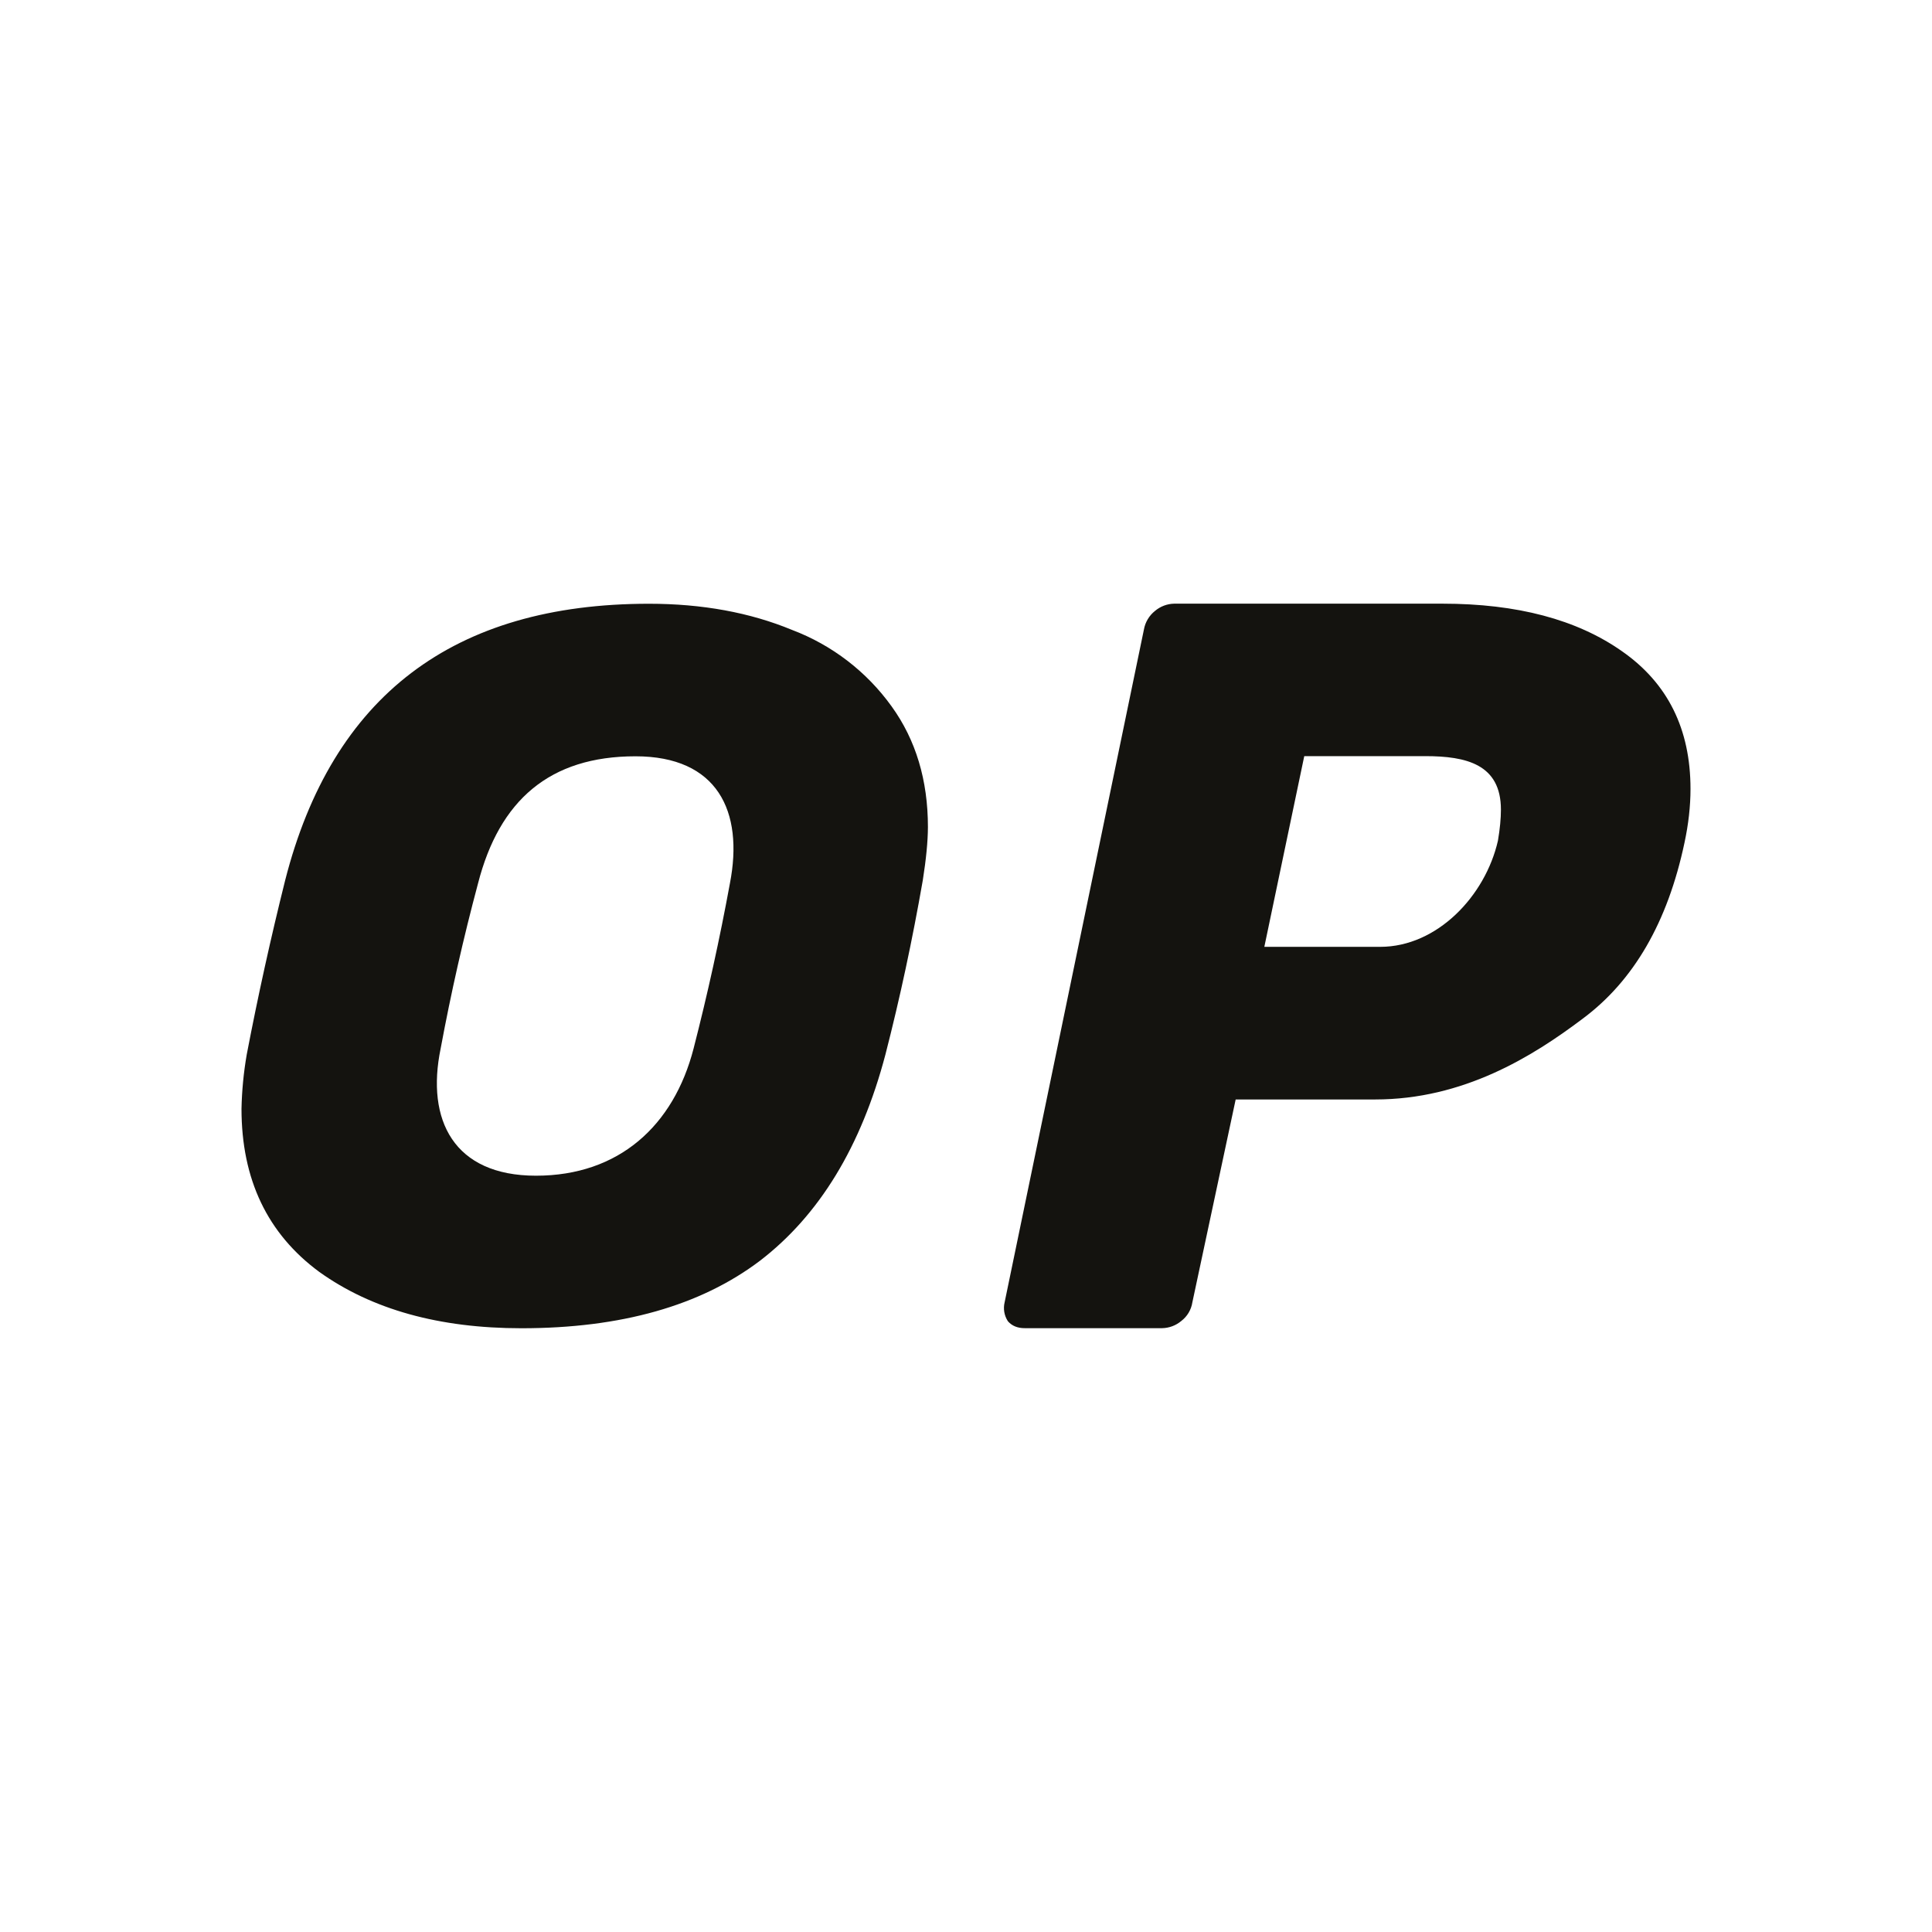
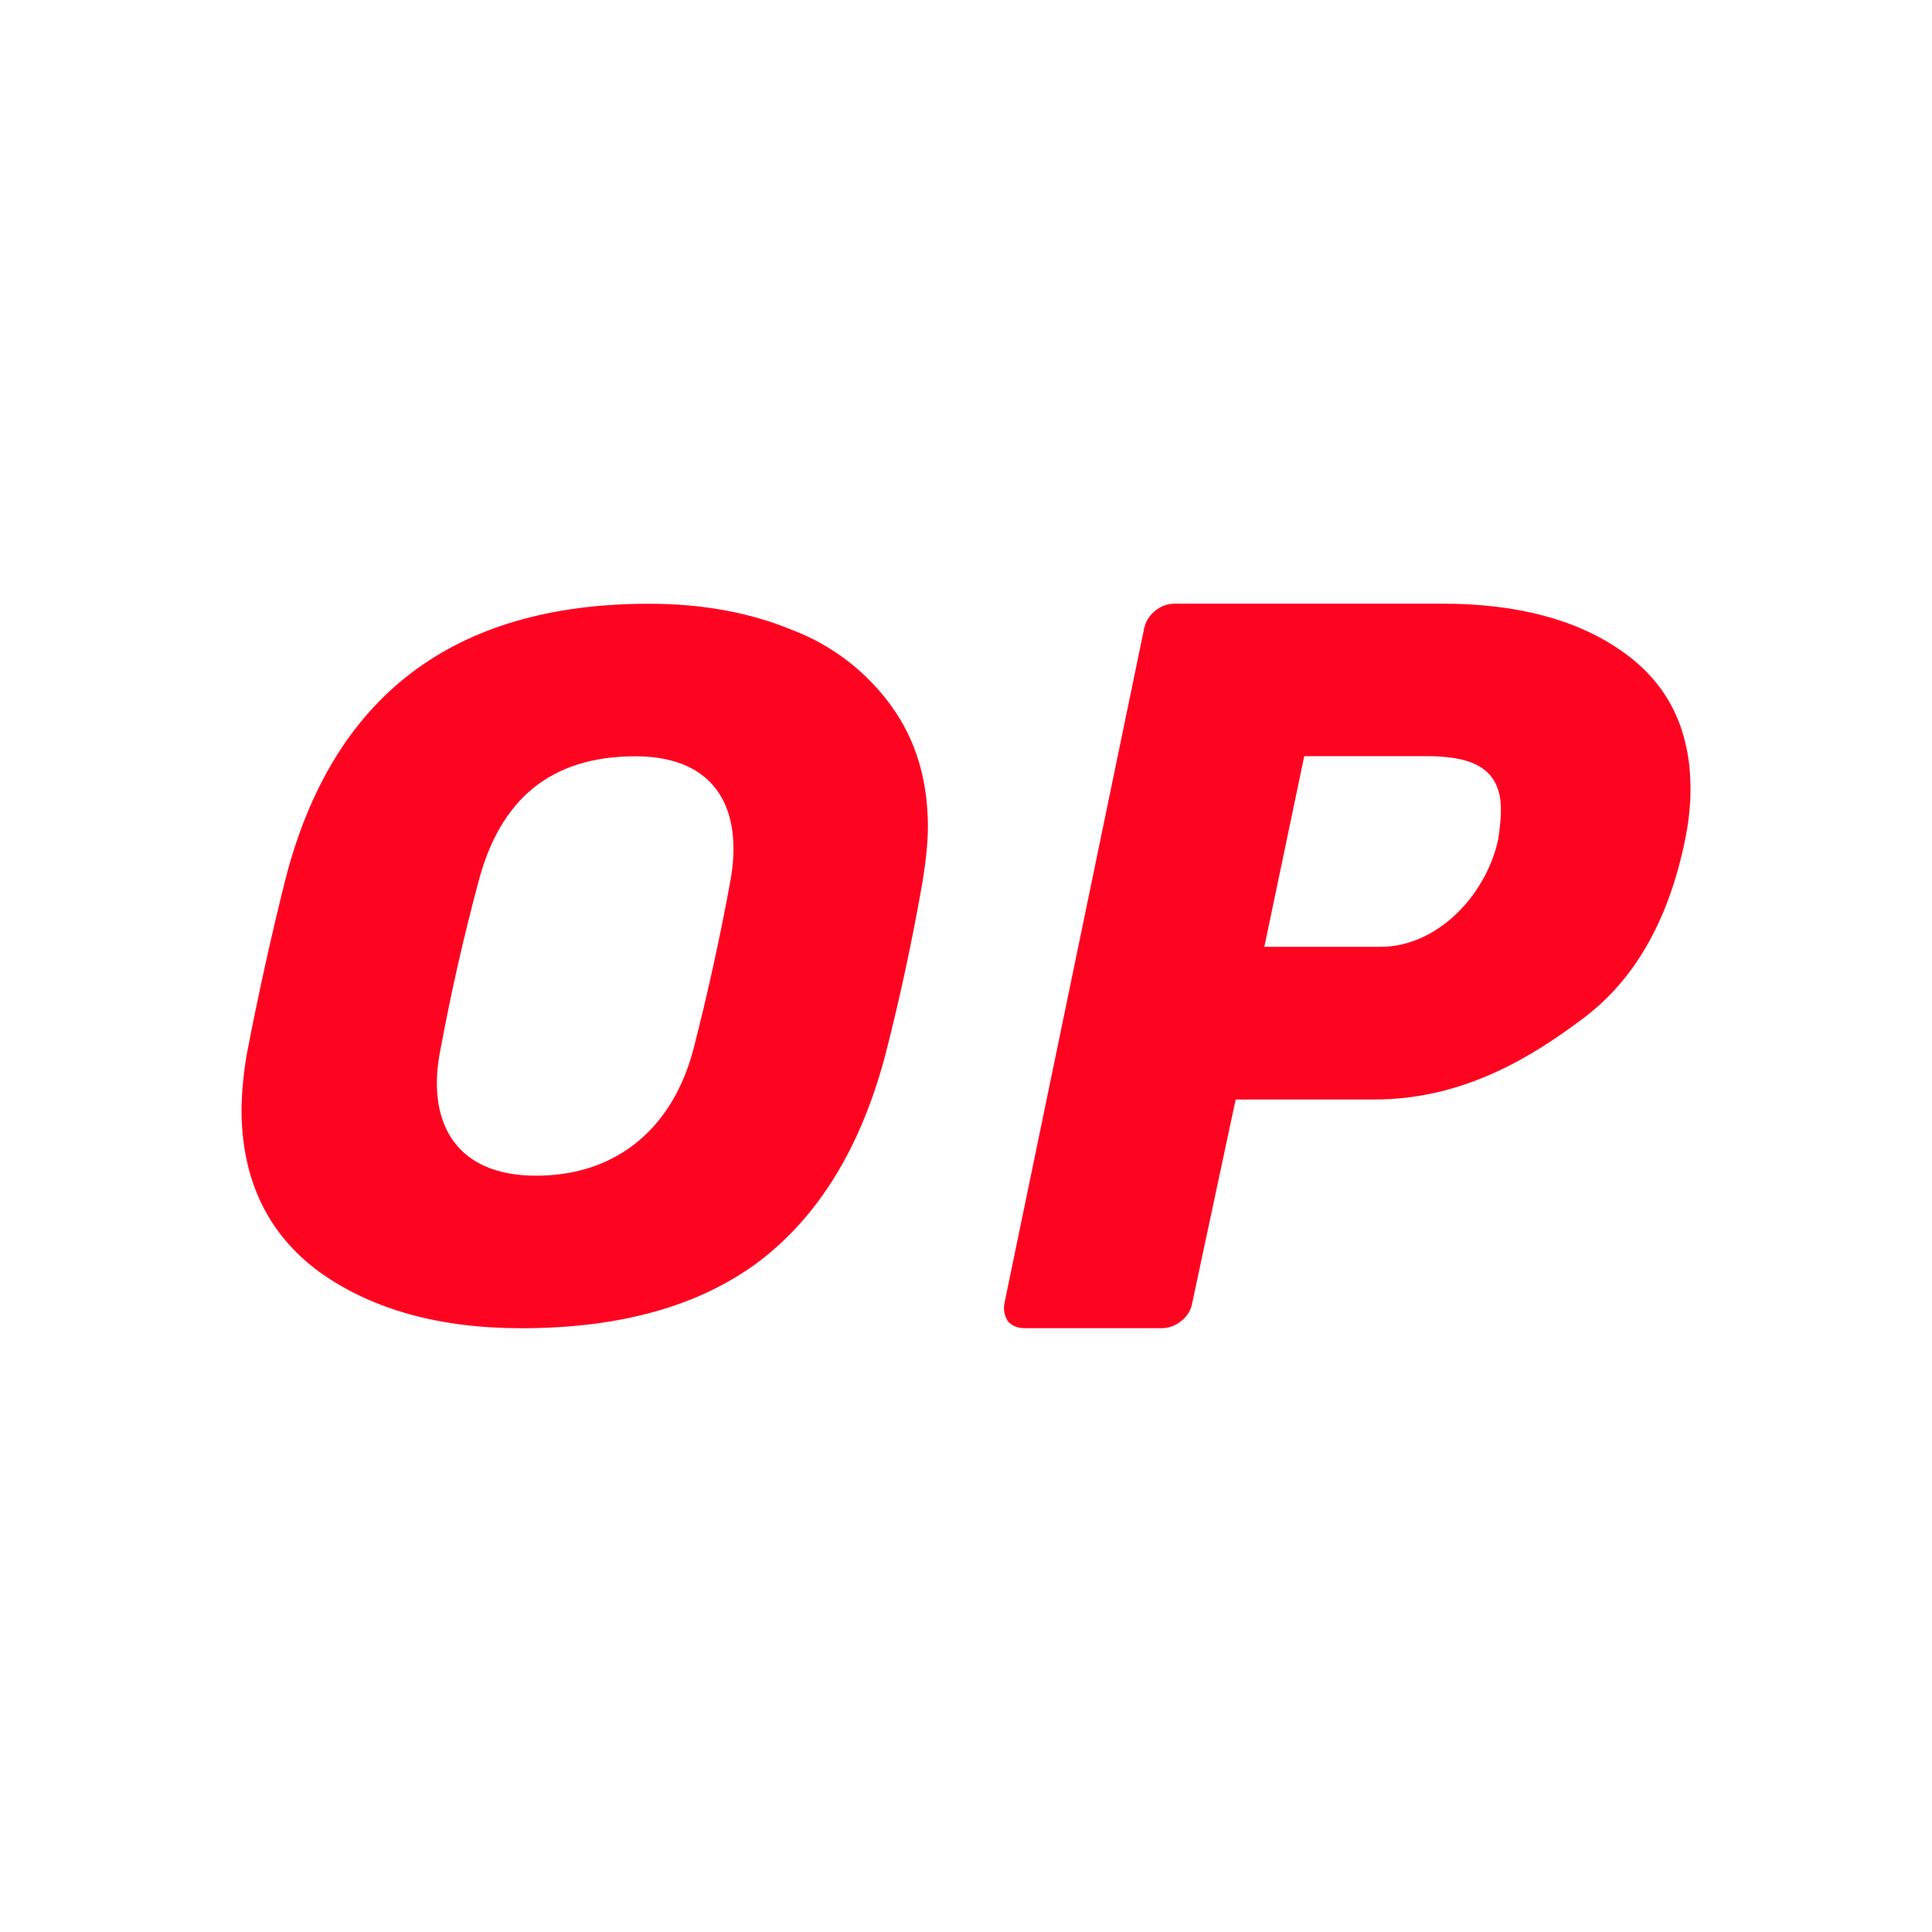
<svg xmlns="http://www.w3.org/2000/svg" fill="none" viewBox="0 0 24 24">
-   <path fill="#14130f" fill-rule="evenodd" d="M3.966 15.8q.979.7 2.512.7 1.854 0 2.962-.838 1.108-.85 1.559-2.562.27-1.05.464-2.163.063-.398.064-.663 0-.874-.451-1.499a2.7 2.7 0 0 0-1.237-.95Q9.053 7.5 8.062 7.5q-3.644 0-4.52 3.437a40 40 0 0 0-.477 2.163q-.058.335-.065.674 0 1.314.966 2.026m4.65-2.775c-.247.957-.926 1.58-1.958 1.58-1.02 0-1.368-.69-1.184-1.58a27 27 0 0 1 .464-2.05c.265-1.034.89-1.58 1.956-1.58 1.017 0 1.348.68 1.173 1.58a30 30 0 0 1-.451 2.05m3.902 3.385q.076.09.214.089h1.704a.38.38 0 0 0 .238-.089.36.36 0 0 0 .138-.232l.538-2.52h1.733c1.094 0 1.95-.53 2.576-1.002q.953-.707 1.266-2.186.075-.348.075-.67 0-1.117-.851-1.71-.84-.591-2.23-.591h-3.333a.38.38 0 0 0-.238.09.38.38 0 0 0-.138.232l-1.73 8.356a.3.3 0 0 0 .038.232m6.09-5.966c-.157.689-.757 1.319-1.462 1.319h-1.44l.496-2.369h1.503c.512 0 .94.102.94.665q0 .165-.037.385" clip-rule="evenodd" />
+   <path fill="#FE0420" fill-rule="evenodd" d="M3.966 15.8q.979.7 2.512.7 1.854 0 2.962-.838 1.108-.85 1.559-2.562.27-1.05.464-2.163.063-.398.064-.663 0-.874-.451-1.499a2.7 2.7 0 0 0-1.237-.95Q9.053 7.5 8.062 7.5q-3.644 0-4.52 3.437a40 40 0 0 0-.477 2.163q-.058.335-.065.674 0 1.314.966 2.026m4.65-2.775c-.247.957-.926 1.58-1.958 1.58-1.02 0-1.368-.69-1.184-1.58a27 27 0 0 1 .464-2.05c.265-1.034.89-1.58 1.956-1.58 1.017 0 1.348.68 1.173 1.58a30 30 0 0 1-.451 2.05m3.902 3.385q.076.09.214.089h1.704a.38.38 0 0 0 .238-.089.36.36 0 0 0 .138-.232l.538-2.52h1.733c1.094 0 1.95-.53 2.576-1.002q.953-.707 1.266-2.186.075-.348.075-.67 0-1.117-.851-1.71-.84-.591-2.23-.591h-3.333a.38.38 0 0 0-.238.09.38.38 0 0 0-.138.232l-1.73 8.356a.3.3 0 0 0 .038.232m6.09-5.966c-.157.689-.757 1.319-1.462 1.319h-1.44l.496-2.369h1.503c.512 0 .94.102.94.665q0 .165-.037.385" clip-rule="evenodd" />
</svg>
